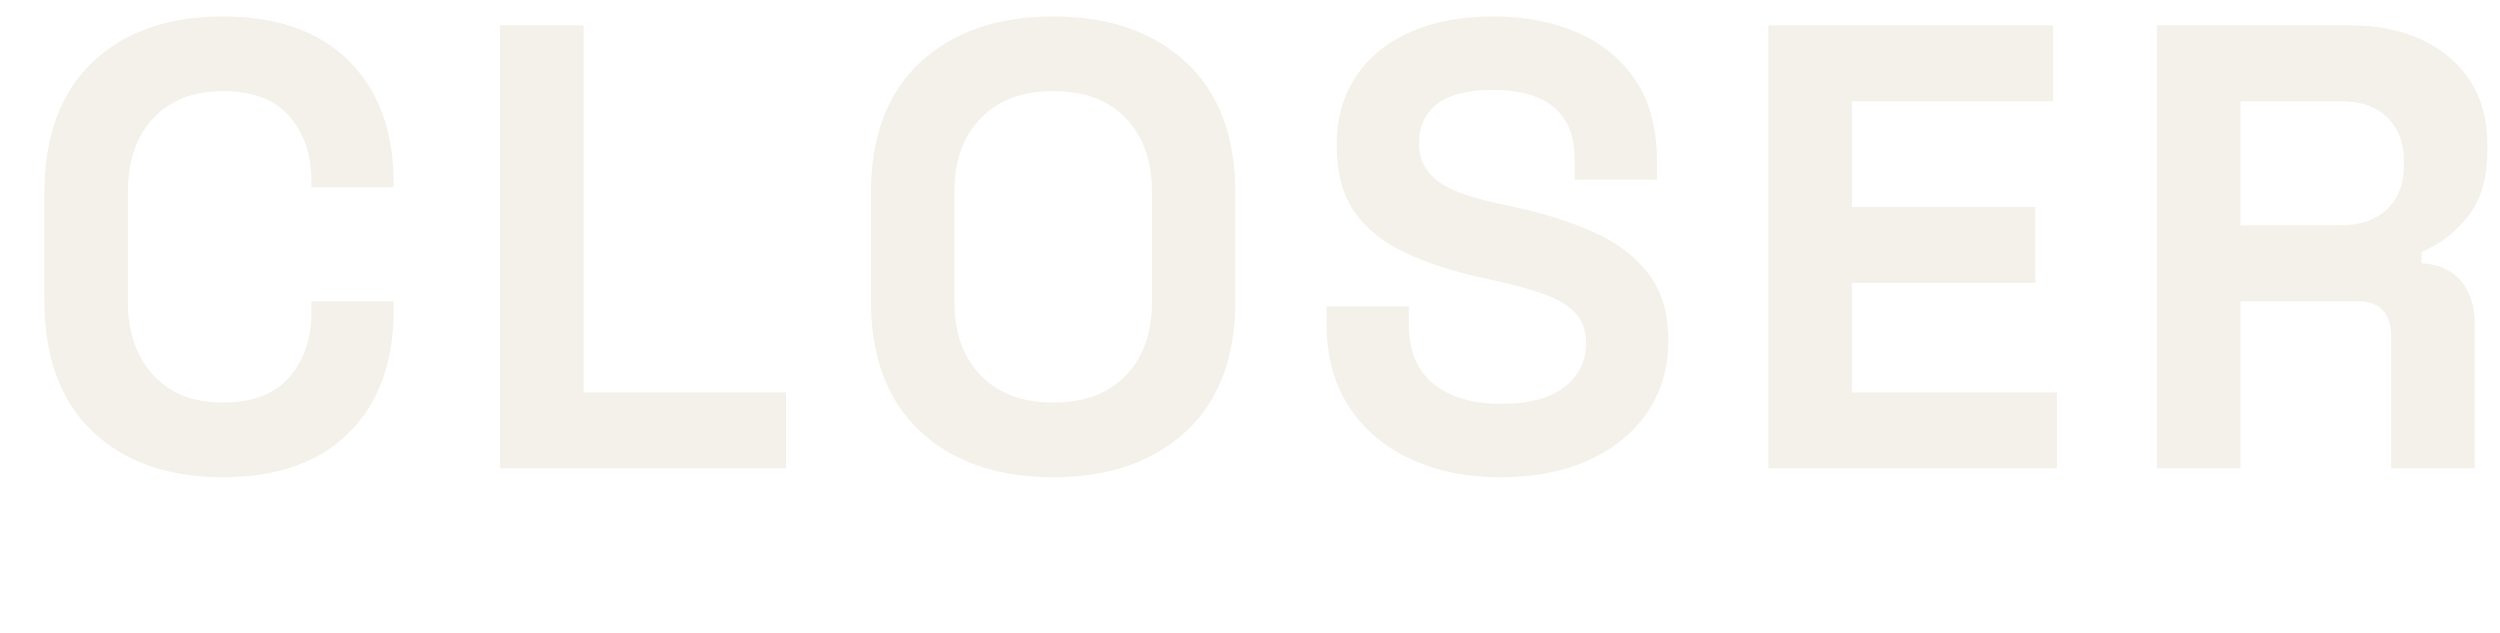
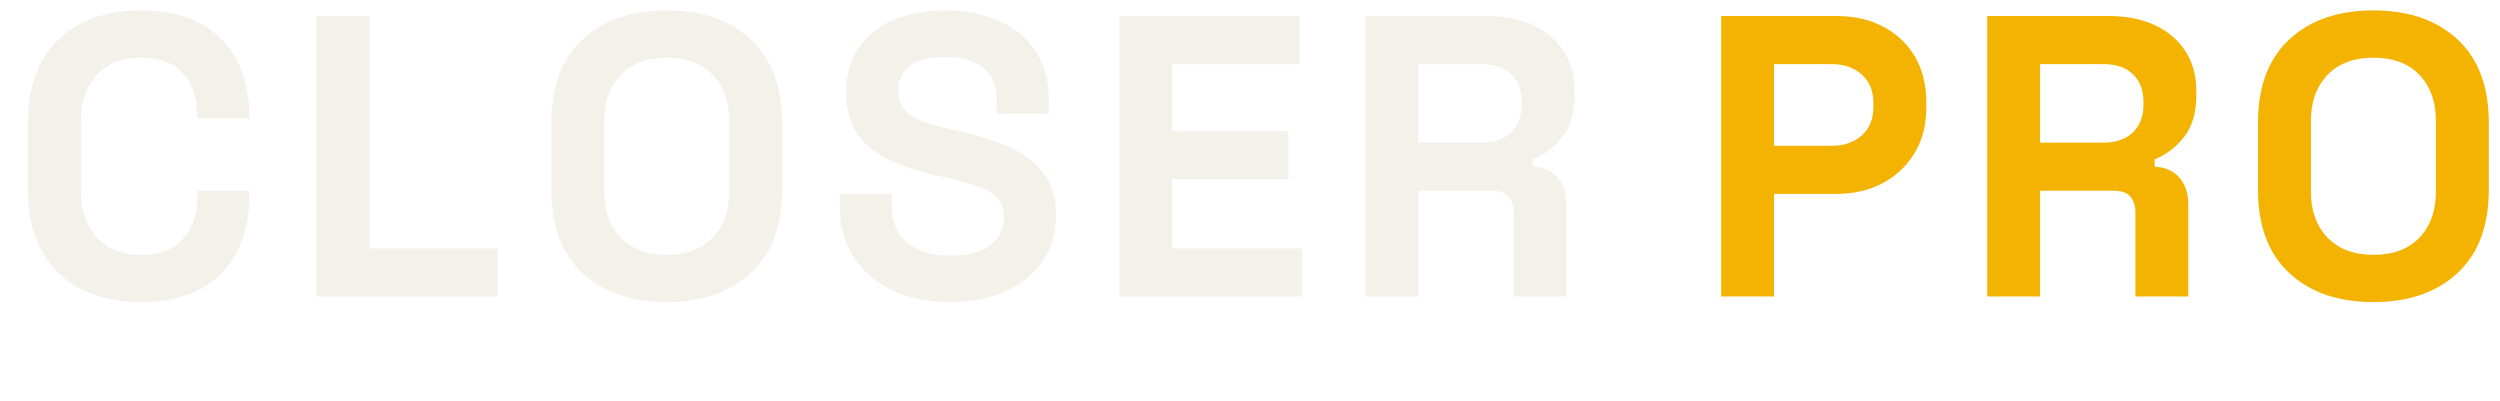
- <svg xmlns="http://www.w3.org/2000/svg" viewBox="0 0 395 100" width="395" height="100">
+ <svg xmlns="http://www.w3.org/2000/svg" viewBox="0 0 624 100" width="624" height="100">
  <path d="M33.20 1.40Q20.20 1.40 12.60-5.85Q5-13.10 5-26.60L5-43.40Q5-56.90 12.60-64.15Q20.20-71.40 33.20-71.40Q46.10-71.40 53.15-64.35Q60.20-57.30 60.20-45L60.20-44.40L47.20-44.40L47.20-45.40Q47.20-51.60 43.75-55.60Q40.30-59.60 33.20-59.60Q26.20-59.60 22.20-55.30Q18.20-51 18.20-43.60L18.20-26.40Q18.20-19.10 22.20-14.75Q26.20-10.40 33.20-10.40Q40.30-10.40 43.75-14.45Q47.20-18.50 47.20-24.60L47.20-26.40L60.20-26.40L60.20-25Q60.20-12.70 53.15-5.65Q46.10 1.40 33.20 1.40 M122.20 0L77 0L77-70L90.20-70L90.20-12L122.20-12 M164.40 1.40Q151.20 1.40 143.40-5.85Q135.60-13.10 135.60-26.60L135.60-43.40Q135.60-56.90 143.40-64.15Q151.20-71.40 164.40-71.40Q177.60-71.40 185.40-64.15Q193.20-56.90 193.20-43.40L193.20-26.60Q193.20-13.10 185.40-5.85Q177.60 1.40 164.40 1.40M164.40-10.40Q171.80-10.40 175.90-14.70Q180-19 180-26.20L180-43.80Q180-51 175.90-55.30Q171.80-59.60 164.40-59.60Q157.10-59.60 152.95-55.30Q148.80-51 148.80-43.80L148.80-26.20Q148.80-19 152.95-14.70Q157.10-10.40 164.40-10.40 M235.10 1.40Q227 1.40 220.80-1.50Q214.60-4.40 211.10-9.80Q207.60-15.20 207.60-22.80L207.60-25.60L220.60-25.60L220.60-22.80Q220.60-16.50 224.50-13.35Q228.40-10.20 235.10-10.20Q241.90-10.20 245.25-12.90Q248.60-15.60 248.60-19.80Q248.60-22.70 246.95-24.50Q245.30-26.30 242.15-27.45Q239-28.60 234.50-29.60L232.20-30.10Q225-31.70 219.85-34.15Q214.70-36.60 211.95-40.60Q209.20-44.60 209.20-51Q209.20-57.40 212.25-61.95Q215.30-66.50 220.85-68.95Q226.40-71.40 233.90-71.40Q241.40-71.40 247.25-68.85Q253.10-66.30 256.45-61.25Q259.80-56.20 259.80-48.60L259.80-45.60L246.80-45.60L246.80-48.60Q246.80-52.60 245.25-55.05Q243.70-57.50 240.80-58.65Q237.90-59.80 233.90-59.80Q227.90-59.80 225.05-57.55Q222.20-55.30 222.20-51.40Q222.20-48.80 223.55-47Q224.90-45.20 227.60-44Q230.30-42.80 234.50-41.90L236.80-41.40Q244.30-39.80 249.85-37.30Q255.40-34.80 258.50-30.70Q261.60-26.60 261.60-20.20Q261.60-13.80 258.35-8.95Q255.10-4.10 249.15-1.35Q243.20 1.40 235.10 1.40 M323 0L277.40 0L277.40-70L322.40-70L322.40-58L290.60-58L290.60-41.30L319.60-41.30L319.60-29.30L290.60-29.30L290.60-12L323-12 M352 0L338.80 0L338.80-70L369.20-70Q375.80-70 380.70-67.70Q385.60-65.40 388.30-61.20Q391-57 391-51.30L391-50.10Q391-43.80 388-39.90Q385-36 380.60-34.20L380.60-32.40Q384.60-32.20 386.80-29.65Q389-27.10 389-22.90L389 0L375.80 0L375.80-21Q375.80-23.40 374.55-24.90Q373.30-26.40 370.40-26.40L352-26.40L352 0M352-58L352-38.40L367.80-38.40Q372.50-38.40 375.15-40.95Q377.80-43.50 377.80-47.70L377.80-48.70Q377.80-52.90 375.20-55.45Q372.60-58 367.80-58" fill="#F4F1EA" transform="translate(2 74)" />
+   <path d="M19.80 0L6.60 0L6.60-70L35.40-70Q42-70 47.05-67.35Q52.10-64.70 54.95-59.90Q57.80-55.10 57.80-48.50L57.80-47.10Q57.80-40.60 54.85-35.75Q51.90-30.90 46.85-28.25Q41.80-25.60 35.40-25.60L19.80-25.60L19.80 0M19.80-58L19.80-37.60L34.10-37.60Q38.80-37.60 41.70-40.20Q44.60-42.80 44.60-47.30L44.60-48.30Q44.60-52.80 41.70-55.40Q38.80-58 34.10-58 M86.20 0L73 0L73-70L103.40-70Q110-70 114.90-67.70Q119.80-65.40 122.50-61.20Q125.20-57 125.20-51.30L125.20-50.10Q125.20-43.80 122.20-39.90Q119.20-36 114.80-34.20L114.80-32.40Q118.80-32.20 121-29.65Q123.20-27.10 123.20-22.90L123.20 0L110 0L110-21Q110-23.40 108.75-24.90Q107.50-26.40 104.60-26.40L86.20-26.40L86.20 0M86.20-58L86.20-38.40L102-38.40Q106.70-38.40 109.35-40.95Q112-43.50 112-47.70L112-48.70Q112-52.90 109.40-55.45Q106.80-58 102-58 M169.40 1.40Q156.20 1.40 148.40-5.85Q140.60-13.10 140.60-26.60L140.60-43.40Q140.60-56.90 148.40-64.15Q156.20-71.40 169.40-71.40Q182.60-71.40 190.40-64.15Q198.20-56.90 198.20-43.40L198.20-26.60Q198.20-13.10 190.40-5.85Q182.60 1.40 169.40 1.40M169.40-10.40Q176.80-10.40 180.90-14.70Q185-19 185-26.20L185-43.80Q185-51 180.90-55.30Q176.80-59.60 169.40-59.60Q162.10-59.60 157.95-55.30Q153.80-51 153.80-43.80L153.80-26.20Q153.80-19 157.95-14.70Q162.10-10.40 169.40-10.40" fill="#F5B301" transform="translate(423.00 74)" />
</svg>
